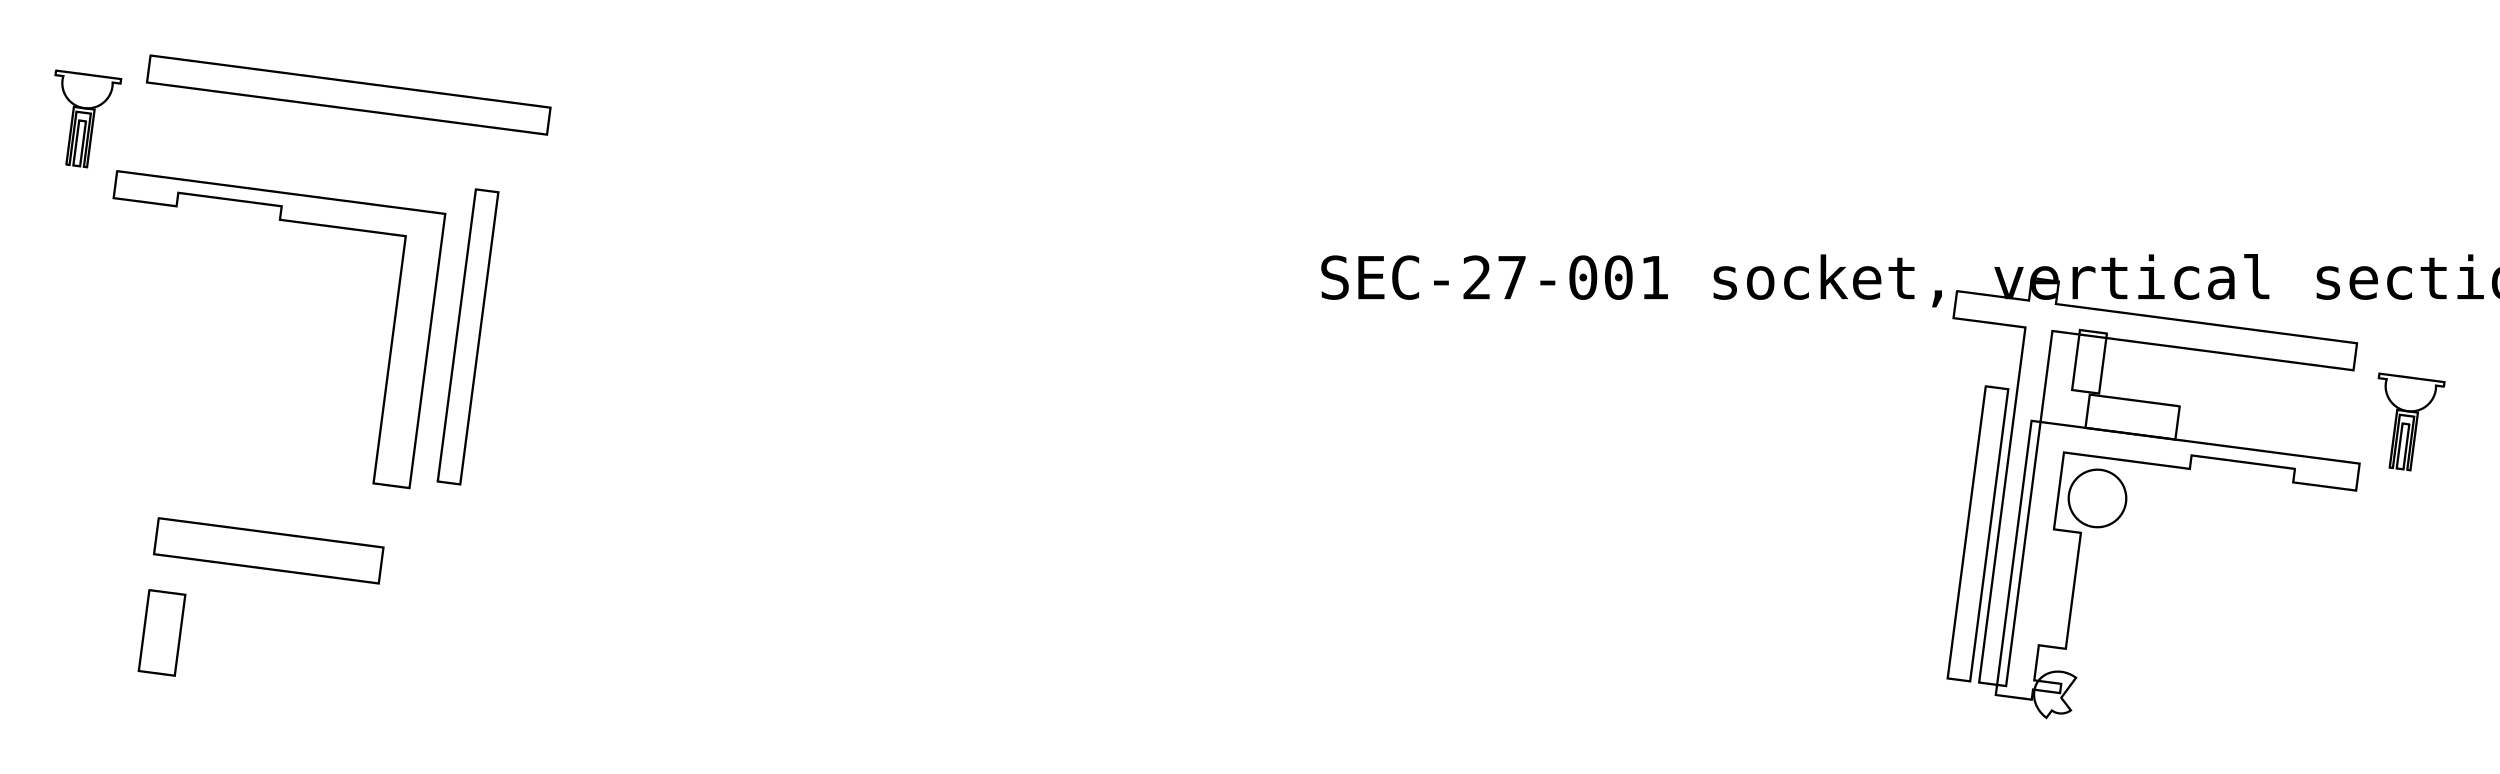
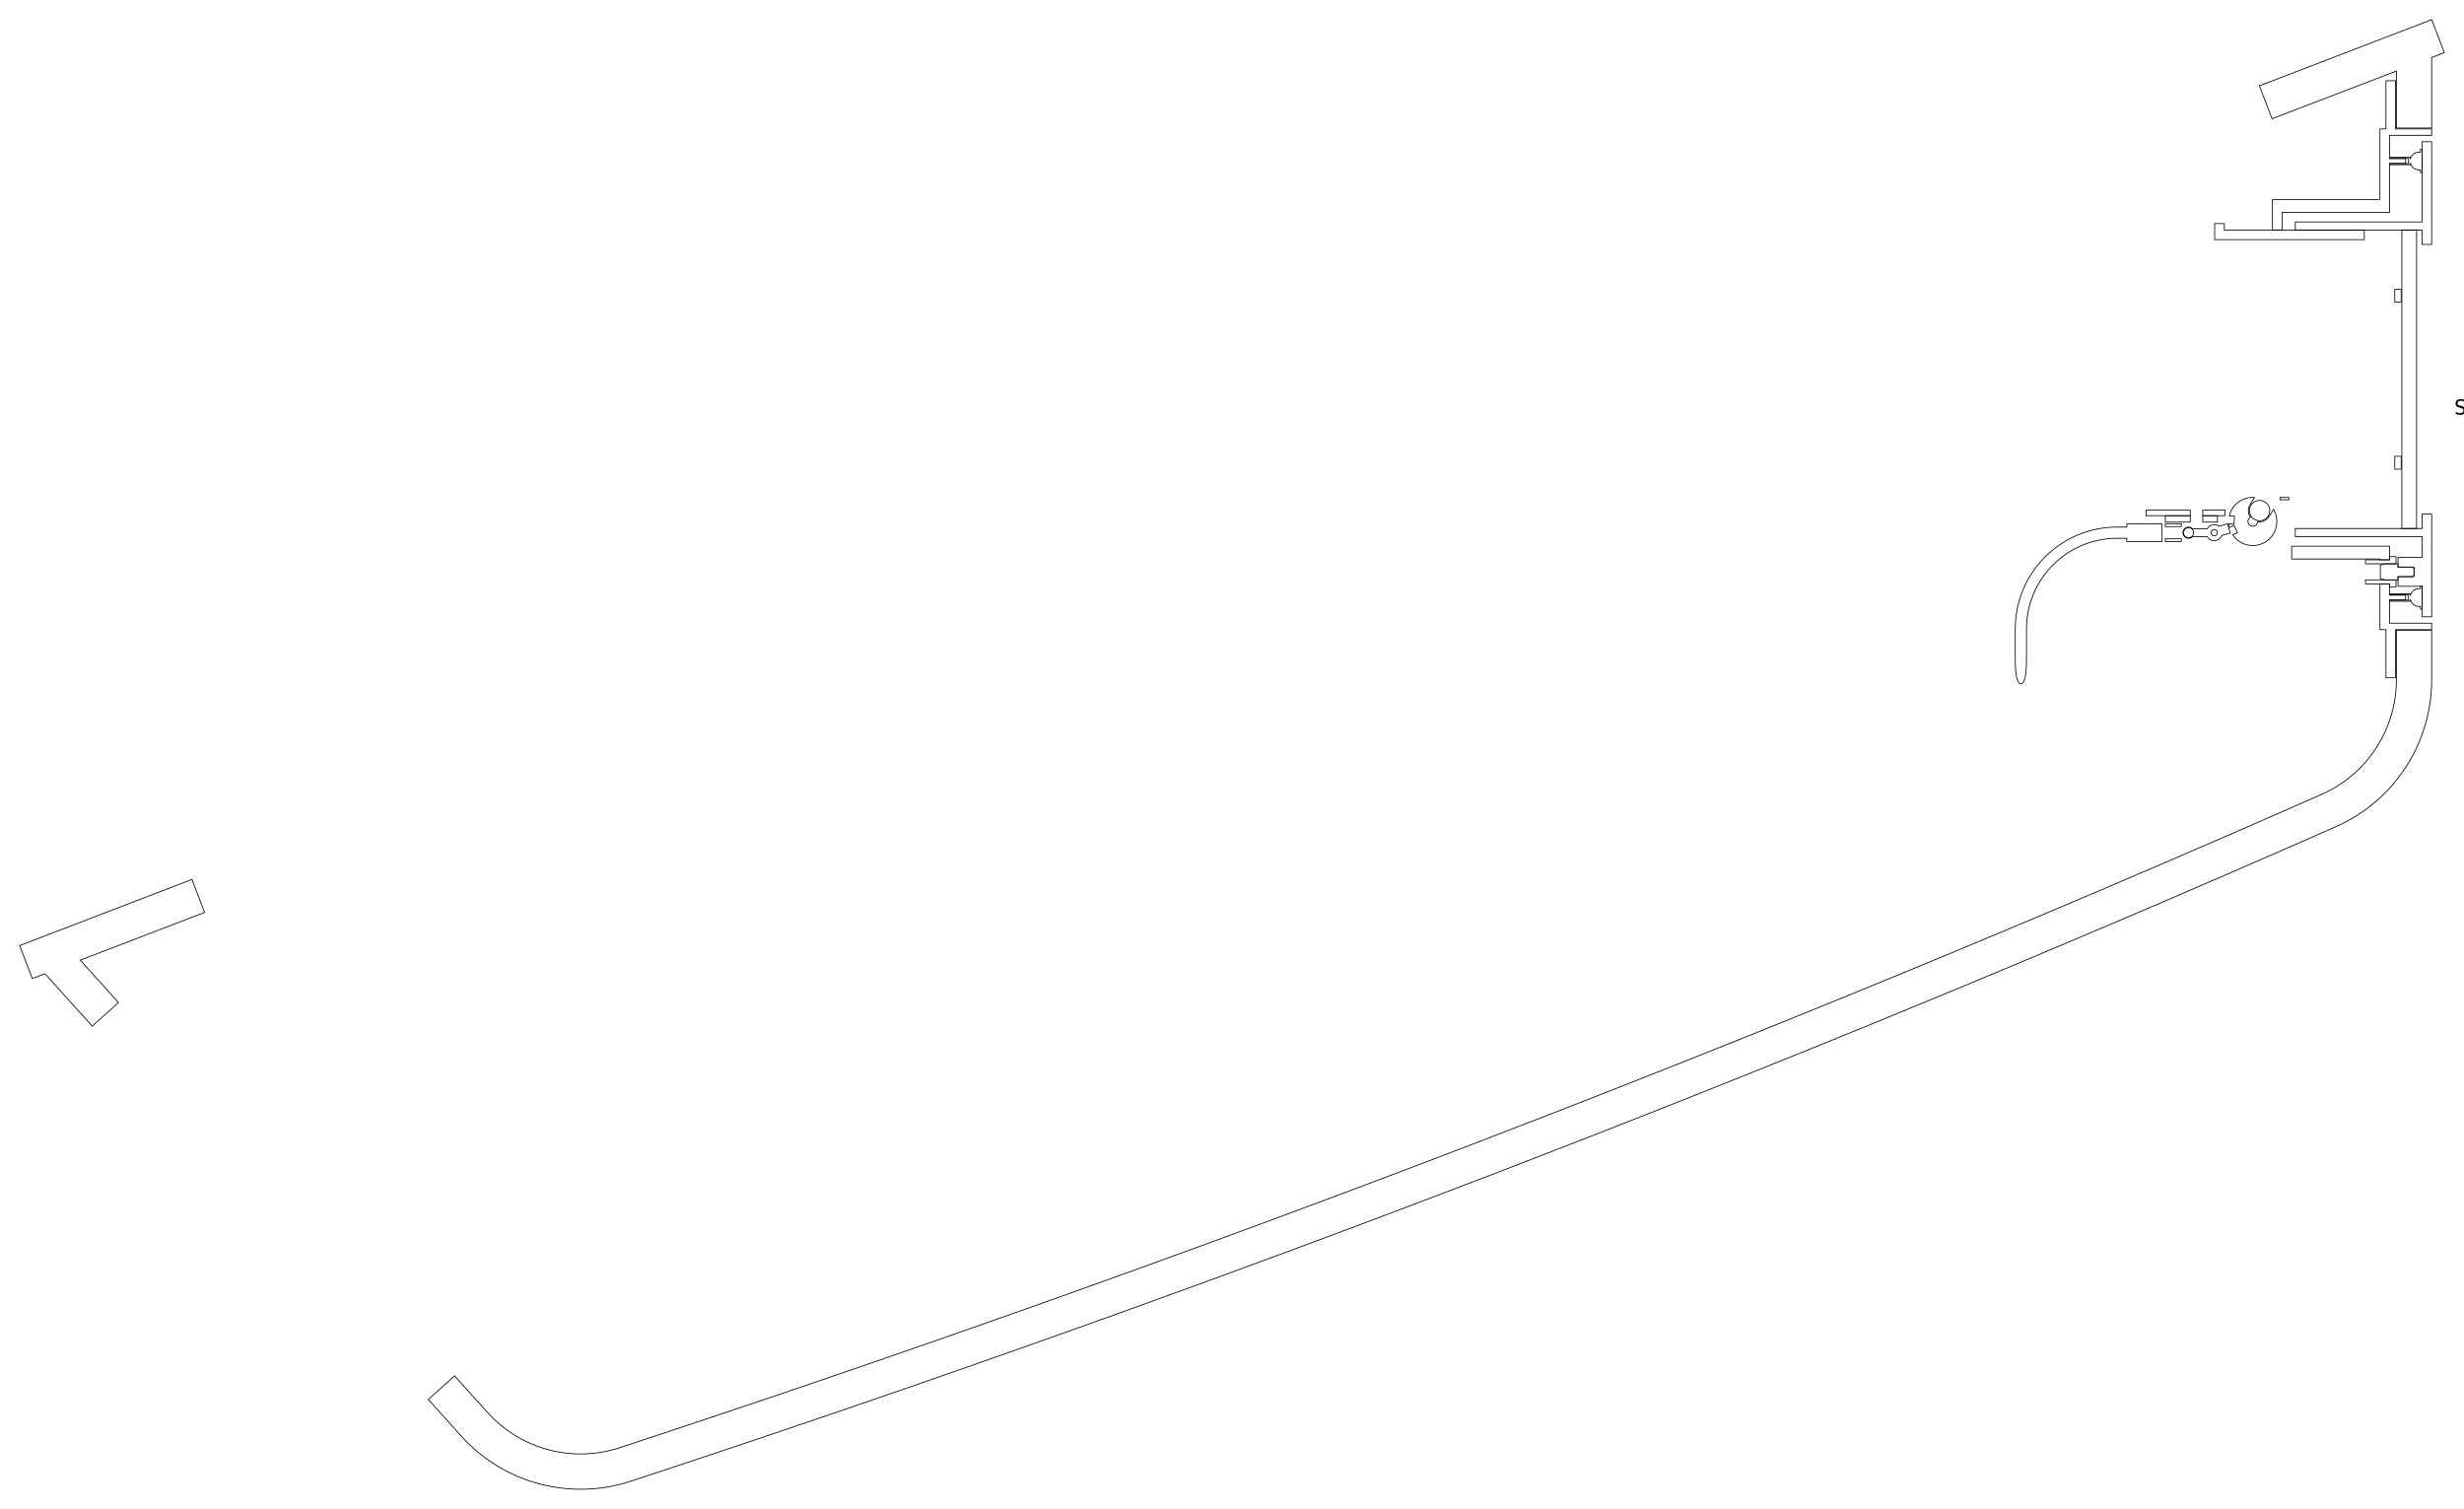
- <svg xmlns="http://www.w3.org/2000/svg" width="551.599mm" height="170.639mm" viewBox="-276.64 -44 551.599 170.639" version="1.1">
+ <svg xmlns="http://www.w3.org/2000/svg" width="1535.449mm" height="940.259mm" viewBox="-1515.314 -236.334 1535.449 940.259" version="1.1">
  <g transform="scale(1,-1)" stroke-linecap="round">
    <g fill="none" stroke="rgb(0,0,0)" stroke-width="0.5" id="section">
-       <path d="M 229.721,-59.461 L 229.333,-62.436 L 243.216,-64.247 L 243.992,-58.297 L 171.605,-48.856 L 163.715,-109.343 L 171.648,-110.378 L 171.939,-108.147 L 177.889,-108.923 L 178.154,-106.89 L 172.204,-106.114 L 173.213,-98.38 L 179.163,-99.156 L 182.499,-73.573 L 176.55,-72.797 L 178.762,-55.84 L 206.526,-59.461 L 206.914,-56.487 L 229.721,-59.461" />
-       <path d="M 254.953,-49.642 L 253.466,-49.448 L 252.172,-59.364 L 253.66,-59.558 L 254.953,-49.642" />
-       <path d="M -250.782,6.238 L -251.558,0.289 L -237.676,-1.522 L -237.288,1.453 L -214.481,-1.522 L -214.869,-4.497 L -187.104,-8.118 L -194.218,-62.656 L -186.285,-63.691 L -178.395,-3.203 L -250.782,6.238" />
-       <path d="M -257.669,17.221 L -259.157,17.415 L -260.45,7.499 L -258.963,7.305 L -257.669,17.221" />
-       <path d="M 188.236,-29.595 L 182.286,-28.819 L 180.559,-42.057 L 186.509,-42.833 L 188.236,-29.595" />
-       <path d="M -243.679,-86.207 L -246.007,-104.056 L -238.074,-105.09 L -235.746,-87.242 L -243.679,-86.207" />
-       <path d="M -241.61,-70.341 L -242.644,-78.274 L -193.064,-84.741 L -192.03,-76.808 L -241.61,-70.341" />
-       <path d="M 262.58,-41.309 L 262.709,-40.317 L 248.361,-38.446 L 248.232,-39.437 L 249.953,-39.662 A 5.565,5.565 -97.431 1,1 260.859,-41.084 L 262.58,-41.309" />
-       <path d="M -261.987,7.7 L -261.293,7.609 L -259.763,19.34 L -256.59,18.926 L -258.12,7.195 L -257.426,7.105 L -255.766,19.827 L -260.328,20.422 L -261.987,7.7" />
-       <path d="M 254.503,-59.668 L 255.197,-59.759 L 256.856,-47.037 L 252.295,-46.442 L 250.635,-59.164 L 251.33,-59.254 L 252.86,-47.524 L 256.033,-47.938 L 254.503,-59.668" />
-       <path d="M -264.261,28.418 L -264.39,27.426 L -262.669,27.202 A 5.565,5.565 -97.431 1,1 -251.764,25.779 L -250.043,25.555 L -249.914,26.547 L -264.261,28.418" />
-       <path d="M 178.156,-109.966 L 181.426,-105.544 A 6.275,5.5 -36.486 0,1 172.188,-108.548 A 6.275,5.5 -36.486 0,1 174.885,-114.388 L 176.077,-112.777 C 176.69,-113.21 177.44,-113.441 178.19,-113.434 C 178.94,-113.428 179.686,-113.184 180.29,-112.74 L 178.156,-109.966" />
-       <path d="M 204.293,-45.657 L 184.461,-43.07 L 183.504,-50.408 L 203.336,-52.994 L 204.293,-45.657" />
-       <path d="M -243.42,31.75 L -244.196,25.801 L -155.944,14.29 L -155.168,20.239 L -243.42,31.75" />
-       <path d="M 155.168,-20.239 L 154.392,-26.189 L 170.258,-28.258 L 160.04,-106.595 L 165.989,-107.371 L 176.207,-29.034 L 242.644,-37.7 L 243.42,-31.75 L 176.983,-23.085 L 177.63,-18.127 L 171.68,-17.351 L 171.034,-22.309 L 155.168,-20.239" />
-       <path d="M 161.506,-41.235 L 153.099,-105.689 L 158.057,-106.336 L 166.464,-41.882 L 161.506,-41.235" />
-       <path d="M -171.637,2.218 L -180.044,-62.236 L -175.086,-62.883 L -166.679,1.571 L -171.637,2.218" />
-       <circle cx="186.152" cy="-65.981" r="6.35" />
+       <path d="M -28.5,156.008 L -32.25,156.008 L -32.25,112.008 L -99.25,112.008 L -99.25,93.008 L -93.25,93.008 L -93.25,104.008 L -26.25,104.008 L -26.25,134.508 L -16.25,134.508 L -16.25,137.508 L -26.25,137.508 L -26.25,152.008 L 0.0,152.008 L 0.0,156.008 L -22.5,156.008 L -22.5,186.008 L -28.5,186.008 L -28.5,156.008" />
+       <path d="M -150.45,-85.008 L -150.45,-81.508 L -178.0,-81.508 L -178.0,-85.008 L -150.45,-85.008" />
+       <path d="M -87.25,-112.008 L -32.25,-112.008 L -32.25,-112.508 L -26.25,-112.508 L -26.25,-104.008 L -87.25,-104.008 L -87.25,-112.008" />
+       <path d="M -128.761,-85.008 L -128.761,-81.508 L -142.65,-81.508 L -142.65,-85.008 L -128.761,-85.008" />
+       <path d="M -26.25,-127.508 L -32.25,-127.508 L -32.25,-156.008 L -28.5,-156.008 L -28.5,-186.008 L -22.5,-186.008 L -22.5,-156.008 L 0.0,-156.008 L 0.0,-152.008 L -26.25,-152.008 L -26.25,-137.508 L -16.25,-137.508 L -16.25,-134.508 L -26.25,-134.508 L -26.25,-127.508" />
+       <path d="M -26.25,-137.608 L -26.25,-138.308 L -13.42,-138.308 L -13.42,-137.508 L -13.214,-137.508 A 5.565,5.565 180 0,1 -7.0,-141.507 L -7.0,-143.243 L -6.0,-143.243 L -6.0,-128.774 L -7.0,-128.774 L -7.0,-130.509 A 5.565,5.565 180 0,1 -13.214,-134.508 L -13.42,-134.508 L -13.42,-133.708 L -26.25,-133.708 L -26.25,-134.408 L -14.42,-134.408 L -14.42,-137.608 L -26.25,-137.608" />
+       <path d="M -26.25,138.308 L -26.25,137.608 L -14.42,137.608 L -14.42,134.408 L -26.25,134.408 L -26.25,133.708 L -13.42,133.708 L -13.42,134.508 L -13.214,134.508 A 5.565,5.565 -180 0,1 -7.0,130.509 L -7.0,128.774 L -6.0,128.774 L -6.0,143.243 L -7.0,143.243 L -7.0,141.507 A 5.565,5.565 -180 0,1 -13.214,137.508 L -13.42,137.508 L -13.42,138.308 L -26.25,138.308" />
+       <path d="M -41.25,-127.508 L -26.25,-127.508 L -26.25,-129.508 L -22.25,-129.508 L -22.25,-125.018 L -41.25,-125.018 L -41.25,-127.508" />
+       <path d="M -26.25,-110.508 L -26.25,-112.508 L -41.25,-112.508 L -41.25,-114.999 L -22.25,-114.999 L -22.25,-110.508 L -26.25,-110.508" />
+       <path d="M -150.45,-85.008 L -166.0,-85.008 L -166.0,-89.008 L -150.45,-89.008 L -150.45,-85.008" />
+       <path d="M -156.0,-90.008 L -166.0,-90.008 L -166.0,-91.808 L -156.0,-91.808 L -156.0,-90.008" />
+       <path d="M -133.5,-85.008 L -142.65,-85.008 L -142.65,-89.008 L -133.5,-89.008 L -133.5,-85.008" />
+       <path d="M -89.0,-73.608 L -94.5,-73.608 L -94.5,-75.074 L -89.0,-75.074 L -89.0,-73.608" />
+       <path d="M -156.0,-99.408 L -166.0,-99.408 L -166.0,-101.108 L -156.0,-101.108 L -156.0,-99.408" />
+       <path d="M -113.197,-78.114 L -110.406,-73.648 A 15.0,15.0 -32 0,1 -126.08,-85.083 L -122.897,-85.305 L -123.246,-90.293 L -126.429,-90.07 A 15.0,15.0 -32 0,1 -126.028,-92.34 L -123.114,-91.042 L -121.08,-95.61 L -123.995,-96.908 A 15.0,15.0 -32 0,1 -98.533,-81.067 L -101.324,-85.533 A 7.0,7.0 -32 0,0 -108.502,-88.713 A 3.0,3.0 -32 1,0 -112.908,-85.959 A 7.0,7.0 -32 0,0 -113.197,-78.114" />
+       <path d="M -127.22,-90.068 L -132.5,-91.608 A 5.0,5.0 -90.0 0,1 -139.83,-93.108 L -149.051,-93.108 A 3.5,3.5 -90.0 1,1 -149.051,-98.108 L -139.83,-98.108 A 5.0,5.0 -90.0 0,1 -130.82,-97.368 L -125.54,-95.828 L -127.22,-90.068 M -135.5,-97.608 A 2.0,2.0 -90.0 0,0 -135.5,-93.608 A 2.0,2.0 -90.0 0,0 -135.5,-97.608 M -151.5,-98.758 A 3.15,3.15 -90.0 0,0 -151.5,-92.458 A 3.15,3.15 -90.0 0,0 -151.5,-98.758" />
+       <path d="M -190.0,-101.108 L -168.0,-101.108 L -168.0,-90.108 L -190.0,-90.108 L -190.0,-92.108 L -196.0,-92.108 A 63.5,63.5 90 0,1 -259.5,-155.608 L -259.5,-169.008 C -259.494,-172.133 -259.52,-175.259 -259.424,-178.38 C -259.361,-180.225 -259.254,-182.072 -258.99,-183.897 C -258.805,-185.131 -258.557,-186.363 -258.11,-187.525 C -257.955,-187.921 -257.775,-188.308 -257.55,-188.666 C -257.387,-188.924 -257.2,-189.167 -256.976,-189.37 C -256.709,-189.615 -256.368,-189.8 -256.003,-189.799 C -255.618,-189.802 -255.261,-189.599 -254.984,-189.334 C -254.575,-188.942 -254.289,-188.435 -254.054,-187.917 C -253.605,-186.905 -253.344,-185.815 -253.145,-184.724 C -252.832,-182.964 -252.698,-181.174 -252.615,-179.386 C -252.539,-177.659 -252.517,-175.93 -252.507,-174.2 C -252.501,-172.469 -252.498,-170.739 -252.5,-169.008 L -252.5,-155.608 A 56.5,56.5 90 0,0 -196.0,-99.108 L -190.0,-99.108 L -190.0,-101.108" />
+       <path d="M -85.0,-98.008 L -6.0,-98.008 L -6.0,-111.008 L -21.0,-111.008 L -21.0,-117.008 L -11.0,-117.008 L -11.0,-123.008 L -21.0,-123.008 L -21.0,-129.008 L -6.0,-129.008 L -6.0,-148.008 L 0.0,-148.008 L 0.0,-84.008 L -6.0,-84.008 L -6.0,-93.008 L -85.0,-93.008 L -85.0,-98.008" />
+       <path d="M 0.0,148.008 L -6.0,148.008 L -6.0,98.008 L -85.0,98.008 L -85.0,93.008 L -6.0,93.008 L -6.0,84.008 L 0.0,84.008 L 0.0,148.008" />
+       <path d="M -135.25,87.008 L -42.0,87.008 L -42.0,93.008 L -129.25,93.008 L -129.25,97.008 L -135.25,97.008 L -135.25,87.008" />
+       <circle cx="-107.261" cy="-81.824" r="6.35" />
+       <path d="M -29.0,-125.008 L -21.0,-125.008 L -21.0,-123.008 L -12.0,-123.008 L -11.0,-122.008 L -11.0,-118.008 L -12.0,-117.008 L -21.0,-117.008 L -21.0,-115.008 L -29.0,-115.008 L -32.0,-115.812 L -32.0,-124.204 L -29.0,-125.008" />
+       <path d="M -18.583,93.008 L -18.583,-93.008 L -9.417,-93.008 L -9.417,93.008 L -18.583,93.008" />
+       <path d="M -19.0,48.004 L -19.0,56.004 L -23.0,56.004 L -23.0,48.004 L -19.0,48.004" />
+       <path d="M -19.0,-56.004 L -19.0,-48.004 L -23.0,-48.004 L -23.0,-56.004 L -19.0,-56.004" />
+       <path d="M -1387.819,-332.215 L -1395.703,-311.677 L -1503.064,-352.889 L -1495.18,-373.428 L -1487.296,-370.401 L -1457.848,-403.107 L -1441.499,-388.386 L -1465.296,-361.956 L -1387.819,-332.215" />
+       <path d="M -1232.05,-621.003 L -1248.399,-635.724 L -1227.812,-658.588 A 100,100 -71.802 0,1 -1122.267,-686.673 A 11641.115,11641.115 -66.198 0,1 -59.642,-278.77 A 100,100 -3.1487491346488817e-13 0,1 0.0,-187.275 L 0.0,-156.508 L -22.0,-156.508 L -22.0,-187.275 A 78,78 -3.1487491346488817e-13 0,0 -68.521,-258.641 A 11619.115,11619.115 -66.198 0,0 -1129.138,-665.774 A 78,78 -71.802 0,0 -1211.462,-643.867 L -1232.05,-621.003" />
+       <path d="M 7.884,203.545 L 0.0,224.084 L -107.362,182.871 L -99.478,162.332 L -22.0,192.073 L -22.0,156.508 L 0.0,156.508 L 0.0,200.518 L 7.884,203.545" />
    </g>
  </g>
-   <text x="14" y="22" font-family="monospace" font-size="13">SEC-27-001  socket, vertical section through the u=+250 latch station</text>
+   <text x="14" y="22" font-family="monospace" font-size="13">SEC-27-001  socket L1, section through the u=+150 latch station</text>
</svg>
